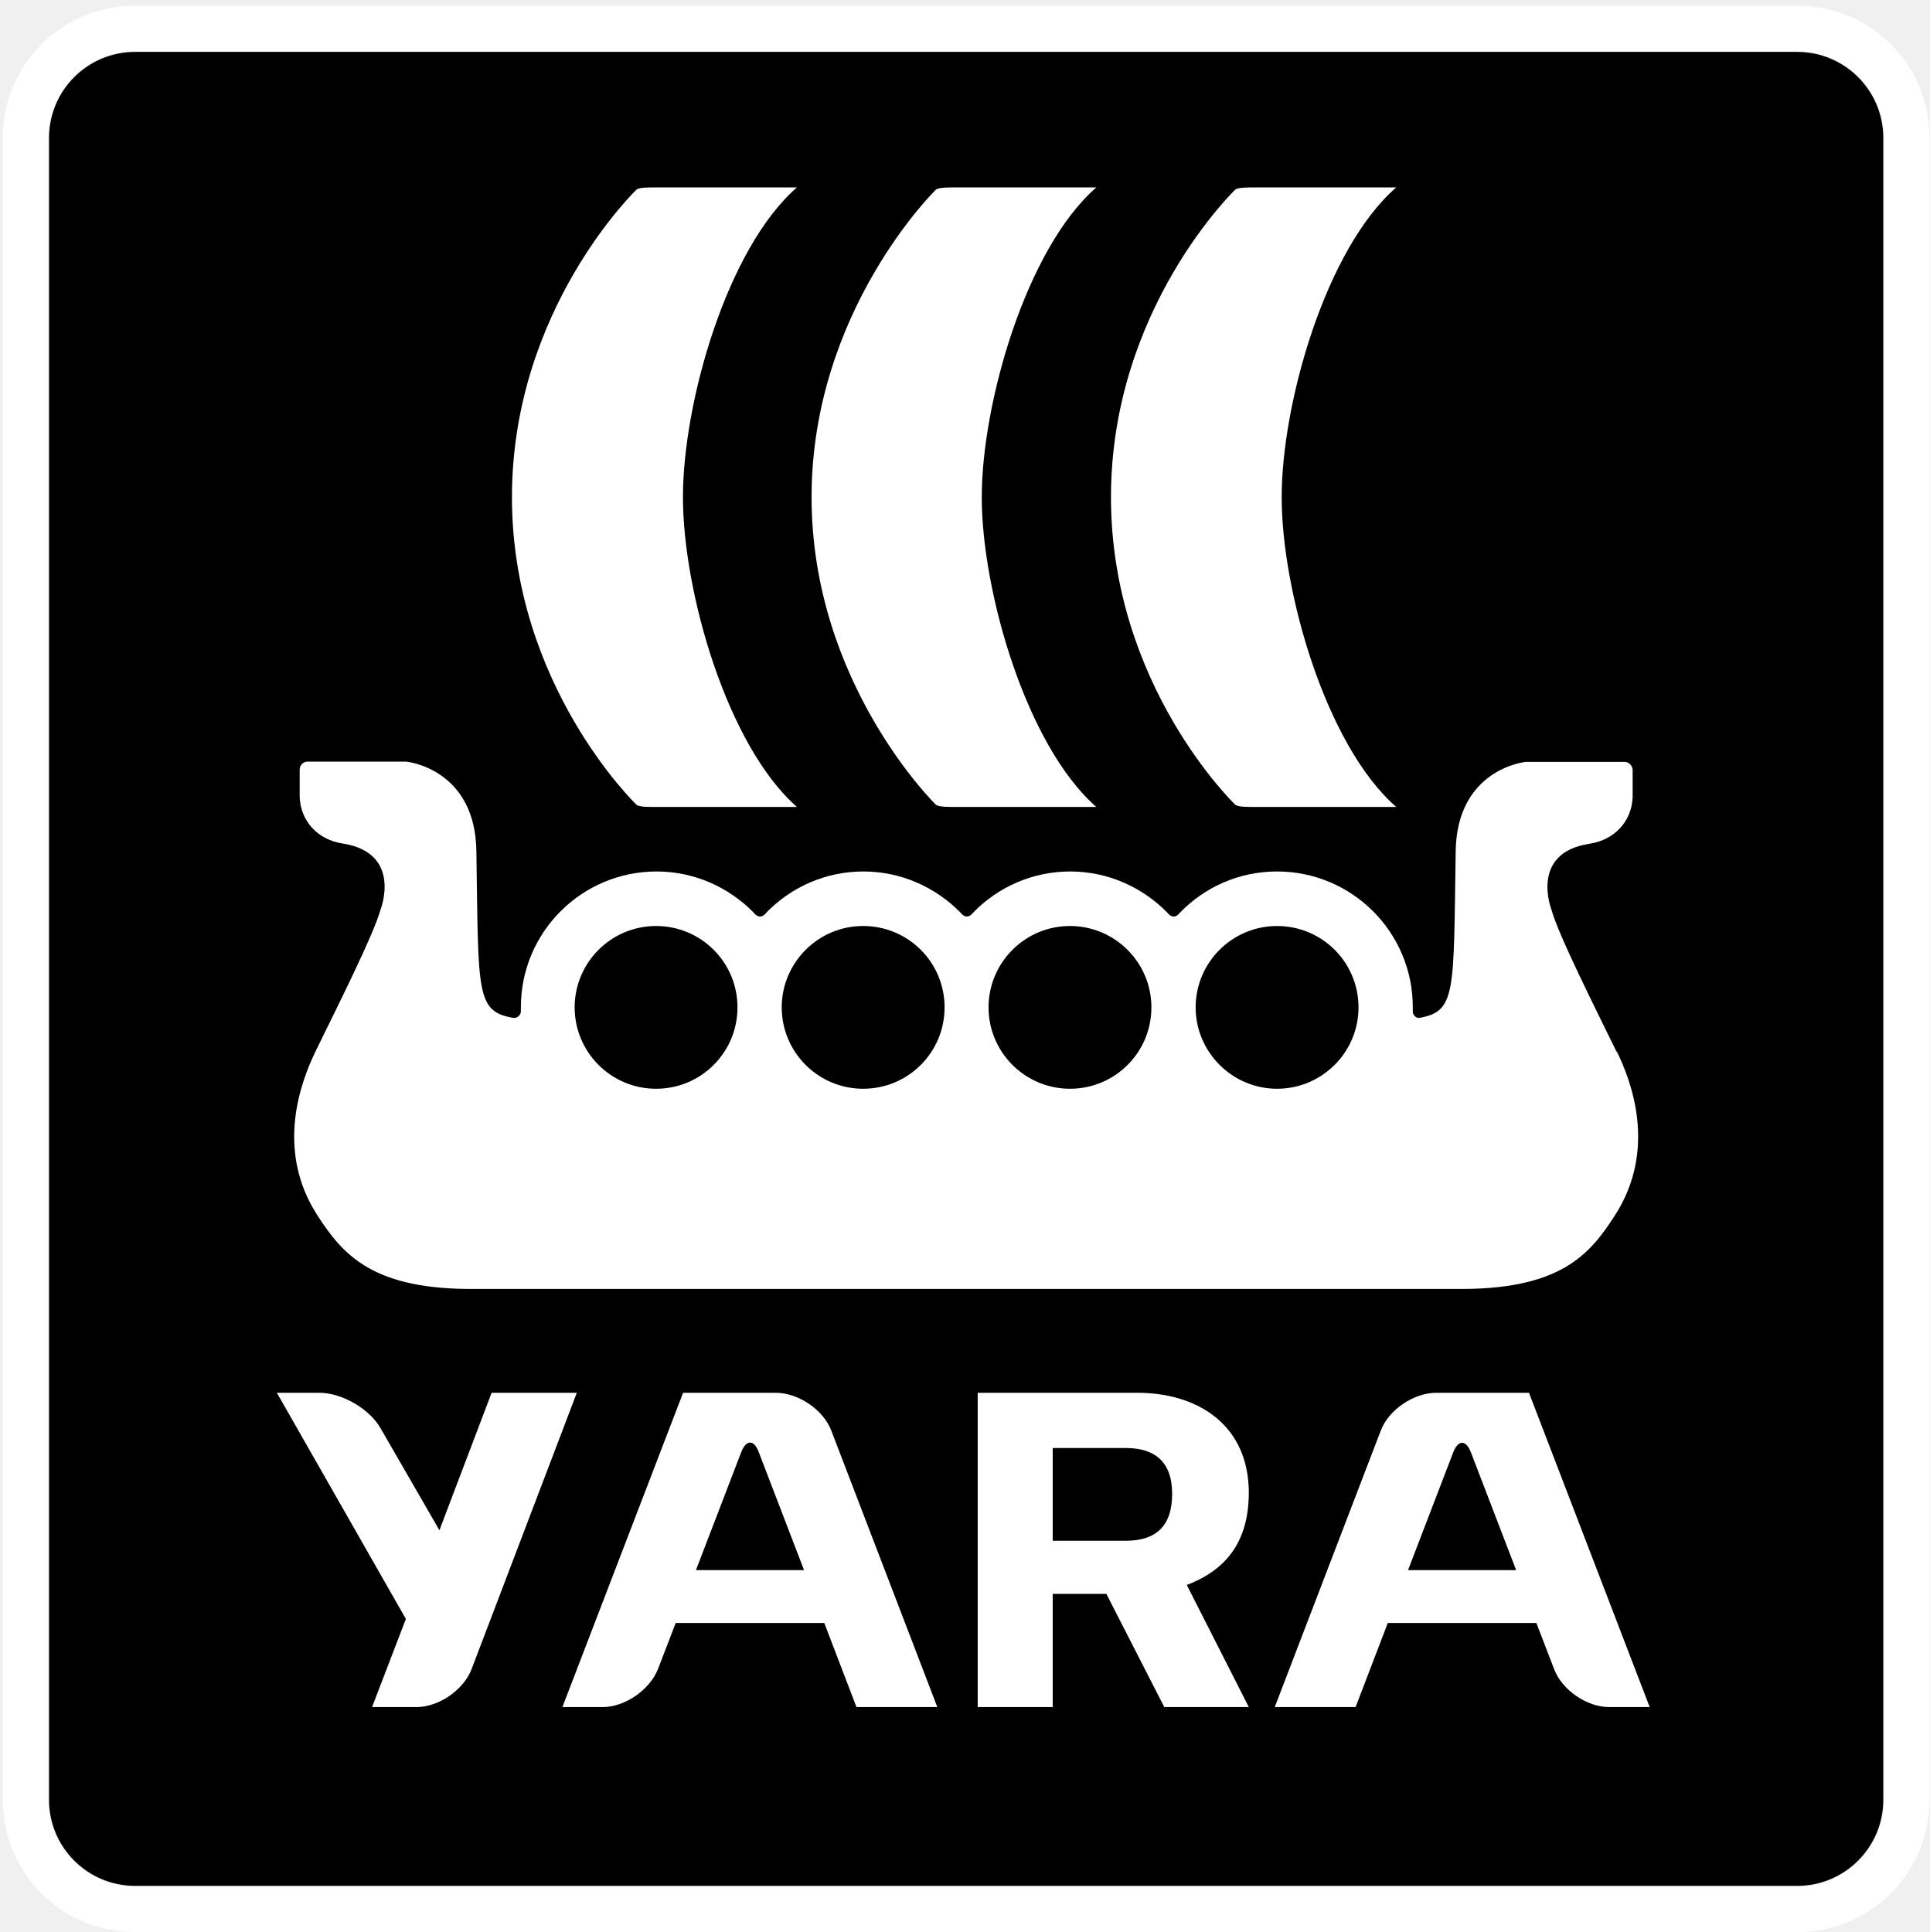
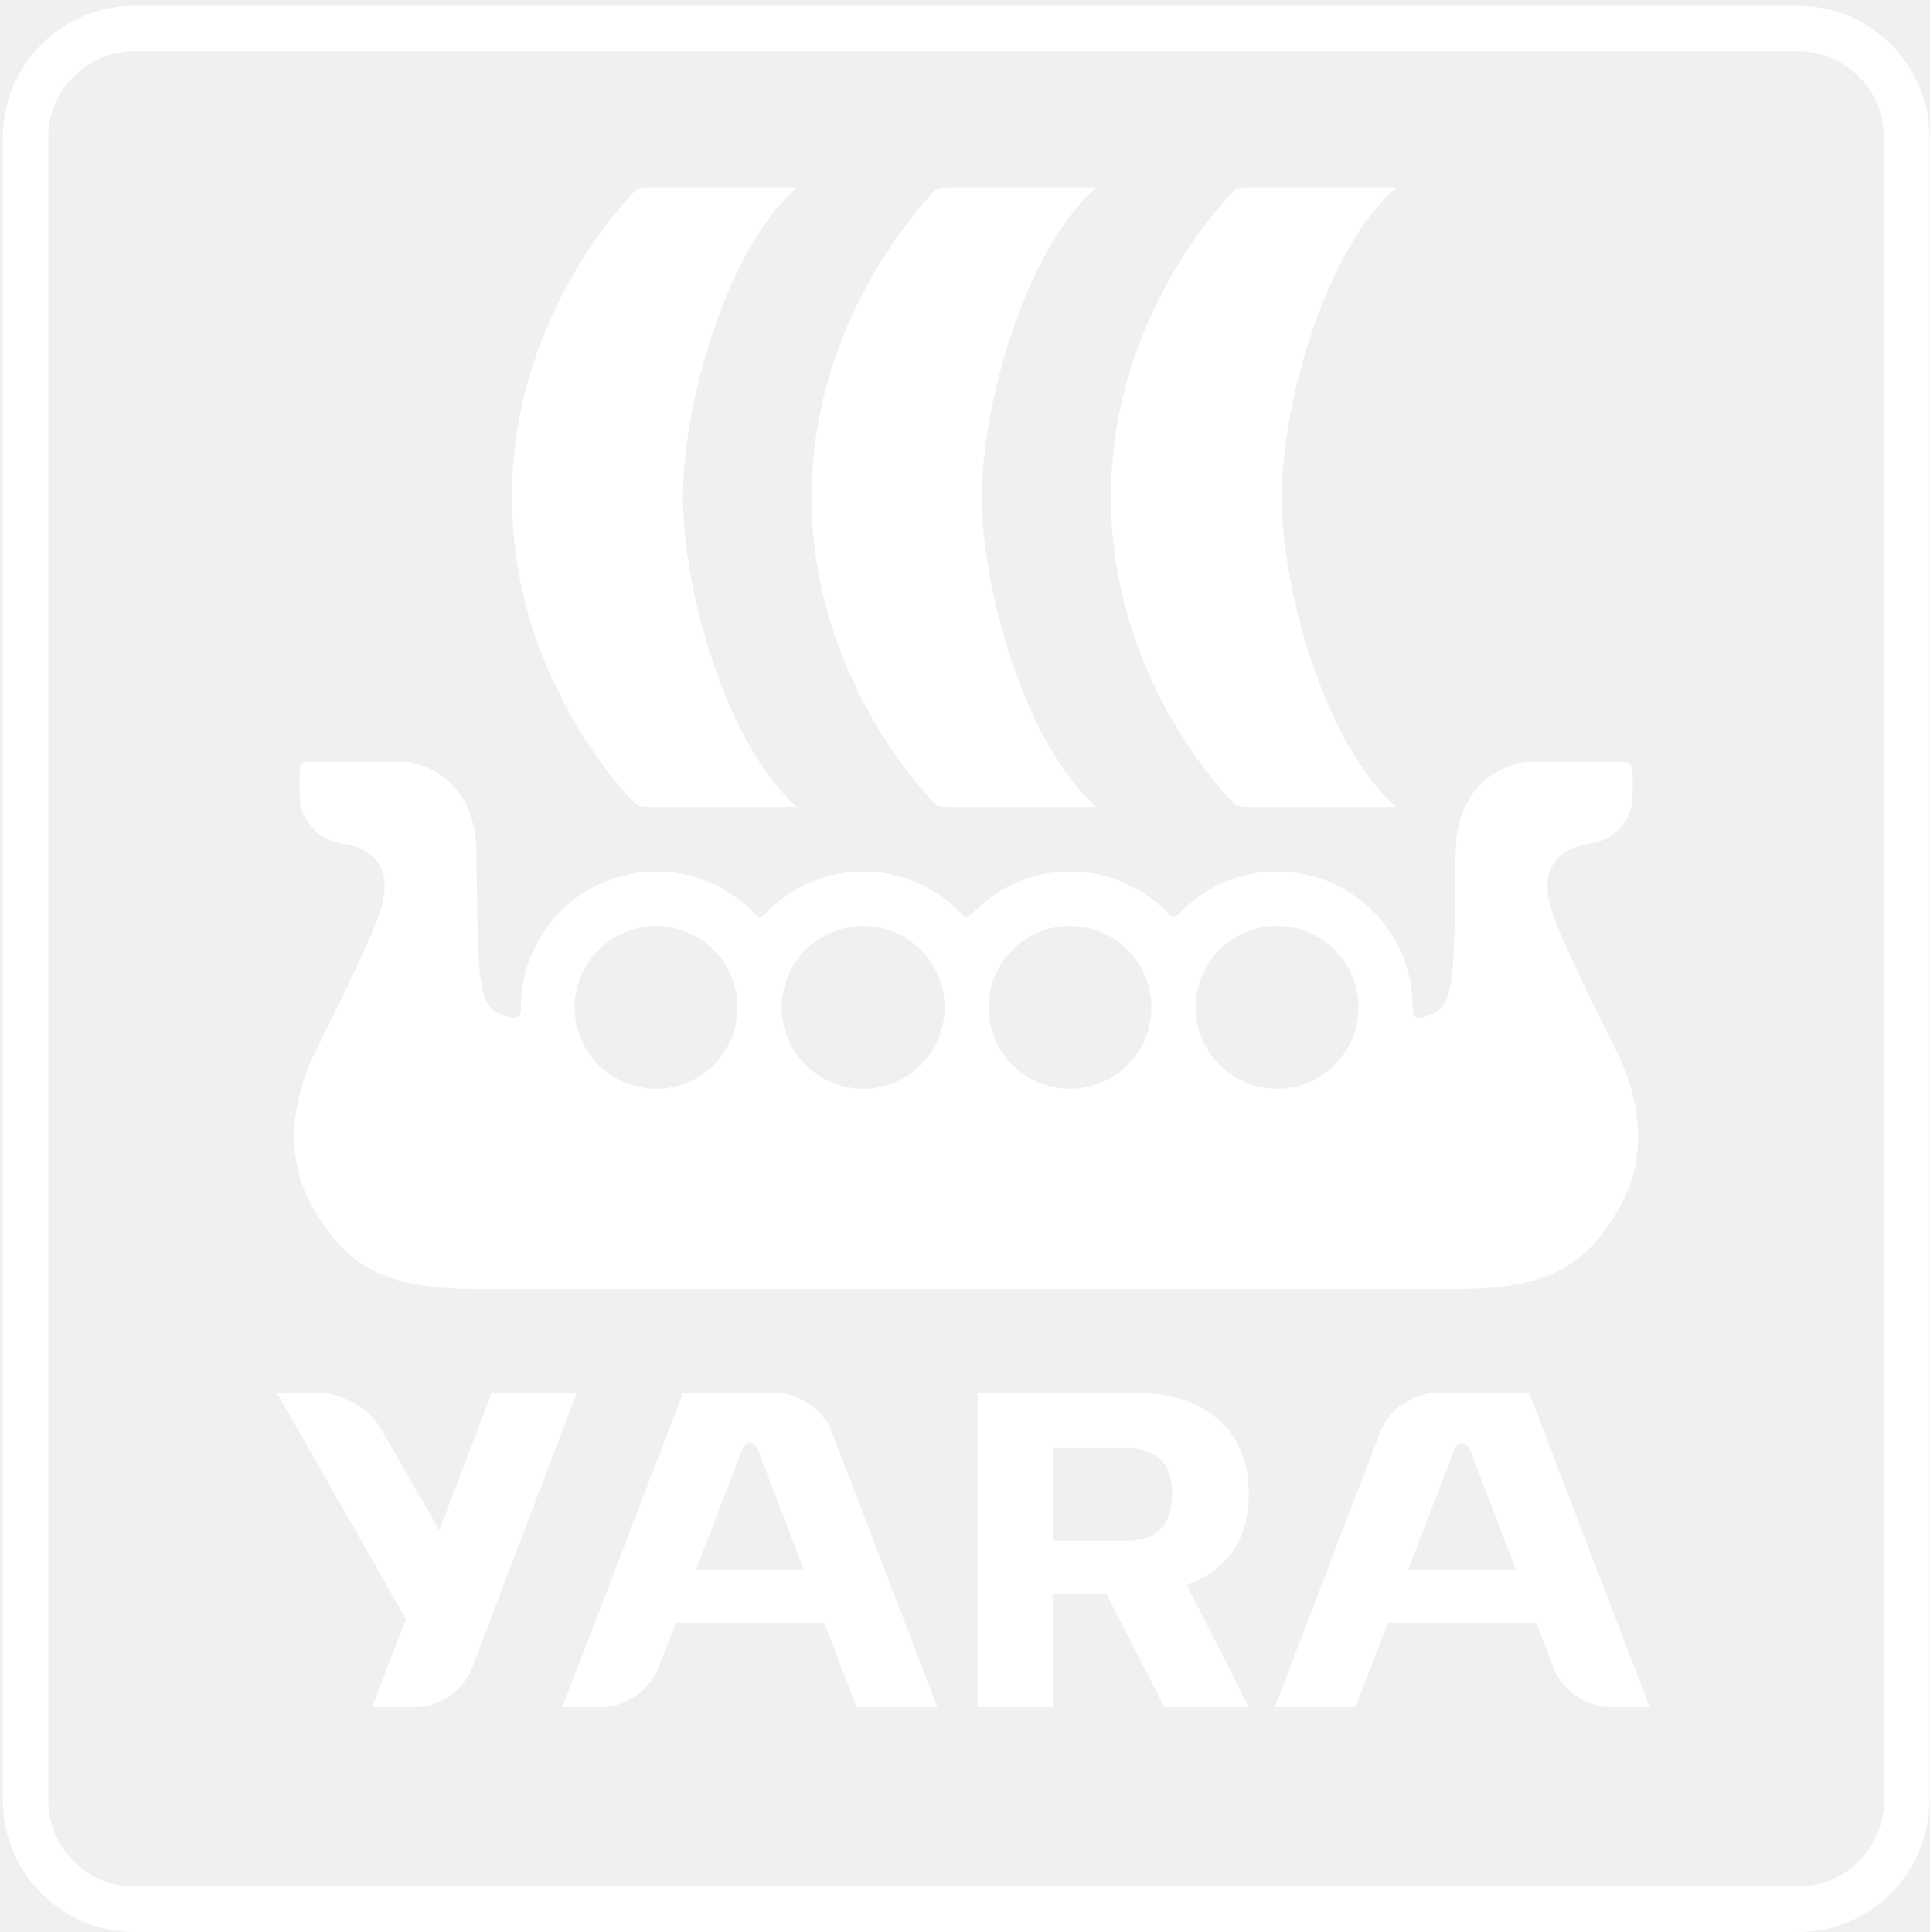
<svg xmlns="http://www.w3.org/2000/svg" width="669" height="670" xml:space="preserve" overflow="hidden">
  <defs>
    <clipPath id="clip0">
      <rect x="2814" y="1672" width="669" height="670" />
    </clipPath>
    <clipPath id="clip1">
      <rect x="2814" y="1672" width="669" height="670" />
    </clipPath>
  </defs>
  <g clip-path="url(#clip0)" transform="translate(-2814 -1672)">
    <g clip-path="url(#clip1)">
      <path d="M3467.26 2296.39C3467.26 2312.79 3453.79 2326.26 3437.39 2326.26L2860.61 2326.26C2844.21 2326.26 2830.74 2312.88 2830.74 2296.39L2830.74 1719.61C2830.74 1703.21 2844.21 1689.74 2860.61 1689.74L3437.39 1689.74C3453.79 1689.74 3467.26 1703.21 3467.26 1719.61L3467.26 2296.39ZM3437.39 1674 2860.61 1674C2835.45 1674 2815 1694.45 2815 1719.61L2815 2296.39C2815 2321.55 2835.45 2342 2860.61 2342L3437.39 2342C3462.55 2342 3483 2321.55 3483 2296.39L3483 1719.61C3483 1694.45 3462.55 1674 3437.39 1674" fill="#FFFFFF" fill-rule="evenodd" fill-opacity="1" />
-       <path d="M2860.85 1690 3437.15 1690C3453.63 1690 3467 1703.37 3467 1719.85L3467 2296.15C3467 2312.63 3453.63 2326 3437.15 2326L2860.85 2326C2844.37 2326 2831 2312.63 2831 2296.15L2831 1719.85C2831 1703.37 2844.37 1690 2860.85 1690Z" fill="#000000" fill-rule="evenodd" fill-opacity="1" />
      <path d="M3204.37 2206.32 3179.01 2206.32 3179.01 2174.16 3204.37 2174.16C3214.32 2174.16 3220.42 2178.84 3220.42 2190.06 3220.42 2201.27 3214.79 2206.32 3204.37 2206.32M3225.5 2221.65C3239.77 2216.23 3247 2205.95 3247 2189.59 3247 2188.65 3247 2187.81 3246.91 2186.88 3245.59 2165.47 3228.69 2155 3208.31 2155L3153 2155 3153 2264 3179.01 2264 3179.01 2224.74 3197.61 2224.74 3217.7 2264 3247 2264 3225.5 2221.65" fill="#FFFFFF" fill-rule="evenodd" fill-opacity="1" />
      <path d="M3014 2155 2984.46 2155 2966.36 2202.68 2945.92 2167.25C2942.07 2160.52 2932.51 2155 2924.72 2155L2910 2155 2954.73 2233.43 2943.01 2264 2958.39 2264C2966.17 2264 2974.8 2258.02 2977.52 2250.82L3014 2155Z" fill="#FFFFFF" fill-rule="evenodd" fill-opacity="1" />
      <path d="M3099.8 2234.83 3099.8 2234.83 3110.97 2264 3139 2264 3102.26 2168.18C3099.52 2160.89 3090.81 2155 3082.95 2155L3050.85 2155 3009 2264 3023.01 2264C3030.68 2264 3039.3 2258.02 3042.14 2250.82L3048.29 2234.83 3099.8 2234.83M3092.79 2216.51 3055.3 2216.51 3071.02 2175.57C3072.72 2171.17 3075.47 2171.17 3077.08 2175.57L3092.79 2216.51" fill="#FFFFFF" fill-rule="evenodd" fill-opacity="1" />
      <path d="M3295.2 2234.83 3346.71 2234.83 3352.86 2250.82C3355.61 2258.11 3364.22 2264 3371.99 2264L3386 2264 3344.15 2155 3312.05 2155C3304.19 2155 3295.48 2160.89 3292.74 2168.18L3256 2264 3284.03 2264 3295.2 2234.83M3317.92 2175.57C3319.63 2171.27 3322.28 2171.27 3323.98 2175.57L3339.7 2216.51 3302.21 2216.51 3317.92 2175.57" fill="#FFFFFF" fill-rule="evenodd" fill-opacity="1" />
      <path d="M3185 1993.13C3169.37 1993.13 3156.76 2005.83 3156.76 2021.35 3156.76 2036.87 3169.37 2049.57 3185 2049.57 3200.62 2049.57 3213.23 2036.96 3213.23 2021.35 3213.23 2005.73 3200.53 1993.13 3185 1993.13M3113.29 1993.13C3097.66 1993.13 3085.05 2005.83 3085.05 2021.35 3085.05 2036.87 3097.66 2049.57 3113.29 2049.57 3128.91 2049.57 3141.52 2036.96 3141.52 2021.35 3141.52 2005.73 3128.91 1993.13 3113.29 1993.13M3256.8 1993.13C3241.18 1993.13 3228.57 2005.83 3228.57 2021.35 3228.57 2036.87 3241.27 2049.57 3256.8 2049.57 3272.33 2049.57 3285.04 2036.96 3285.04 2021.35 3285.04 2005.73 3272.43 1993.13 3256.8 1993.13M3041.48 1993.13C3025.86 1993.13 3013.25 2005.83 3013.25 2021.35 3013.25 2036.87 3025.86 2049.57 3041.48 2049.57 3057.1 2049.57 3069.71 2036.96 3069.71 2021.35 3069.71 2005.73 3057.1 1993.13 3041.48 1993.13M3374.53 2036.77C3367.19 2021.72 3354.3 1996.14 3351.95 1987.49 3351.95 1987.49 3344.23 1967.83 3365.03 1964.63 3373.78 1963.31 3379.71 1956.92 3380.09 1948.54L3380.09 1938.86C3379.9 1937.45 3378.86 1936.32 3377.45 1936.22L3343.1 1936.22C3342.54 1936.22 3319.01 1938.86 3318.73 1967.45 3317.97 2016.27 3319.01 2022.85 3305.93 2025.02 3304.7 2024.92 3303.86 2023.89 3303.86 2022.76 3303.86 2022.29 3303.86 2021.82 3303.86 2021.25 3303.86 1995.29 3282.78 1974.22 3256.8 1974.22 3243.53 1974.22 3231.68 1979.68 3223.11 1988.52 3222.74 1989.08 3221.89 1989.84 3220.95 1989.84 3220.01 1989.84 3219.16 1989.08 3218.78 1988.52 3210.22 1979.77 3198.27 1974.22 3185.09 1974.22 3171.92 1974.22 3159.96 1979.68 3151.4 1988.52 3151.02 1989.08 3150.18 1989.84 3149.24 1989.84 3148.29 1989.84 3147.45 1989.08 3147.07 1988.52 3138.51 1979.77 3126.55 1974.22 3113.38 1974.22 3100.2 1974.22 3088.25 1979.68 3079.69 1988.52 3079.31 1989.08 3078.46 1989.84 3077.52 1989.84 3076.58 1989.84 3075.74 1989.08 3075.36 1988.52 3066.8 1979.77 3054.84 1974.22 3041.67 1974.22 3015.69 1974.22 2994.61 1995.29 2994.61 2021.25 2994.61 2021.72 2994.61 2022.19 2994.61 2022.66 2994.61 2023.98 2993.48 2025.02 2992.17 2025.02 2978.9 2022.85 2979.93 2016.46 2979.18 1967.36 2978.9 1938.76 2955.37 1936.13 2954.8 1936.13L2920.46 1936.13C2919.04 1936.22 2918.01 1937.35 2917.91 1938.76L2917.91 1948.45C2918.29 1956.82 2924.13 1963.22 2932.88 1964.53 2953.68 1967.83 2945.96 1987.39 2945.96 1987.39 2943.61 1996.05 2930.71 2021.63 2923.37 2036.68 2918.67 2046.46 2909.07 2070.45 2924.13 2093.59 2932.88 2107.04 2943.14 2119.55 2979.74 2118.98L3318.26 2118.98C3354.96 2119.55 3365.22 2107.04 3373.88 2093.59 3388.93 2070.35 3379.33 2046.37 3374.63 2036.68M3138.51 1951.08C3139.73 1951.93 3143.12 1951.84 3146.04 1951.84L3194.13 1951.84C3169.75 1930.49 3154.41 1876.87 3154.41 1844.42 3154.41 1811.97 3169.75 1758.26 3194.13 1737L3146.04 1737C3143.12 1737 3139.73 1736.91 3138.51 1737.76 3138.51 1737.76 3095.4 1779.8 3095.4 1844.42 3095.4 1909.04 3138.51 1951.08 3138.51 1951.08M3242.31 1951.08C3243.44 1951.93 3246.92 1951.84 3249.84 1951.84L3298.12 1951.84C3273.65 1930.49 3258.4 1876.87 3258.4 1844.42 3258.4 1811.97 3273.65 1758.26 3298.12 1737L3249.84 1737C3246.92 1737 3243.53 1736.91 3242.31 1737.76 3242.31 1737.76 3199.21 1779.05 3199.21 1844.42 3199.21 1909.79 3242.31 1951.08 3242.31 1951.08M2991.51 1844.42C2991.51 1779.14 3034.7 1737.76 3034.7 1737.76 3035.74 1736.91 3039.32 1737 3042.04 1737L3090.32 1737C3065.95 1758.26 3050.8 1811.78 3050.8 1844.42 3050.8 1877.06 3066.04 1930.49 3090.32 1951.84L3042.04 1951.84C3039.22 1951.84 3035.74 1951.93 3034.7 1951.08 3034.7 1951.08 2991.51 1909.7 2991.51 1844.42" fill="#FFFFFF" fill-rule="evenodd" fill-opacity="1" />
    </g>
  </g>
</svg>
